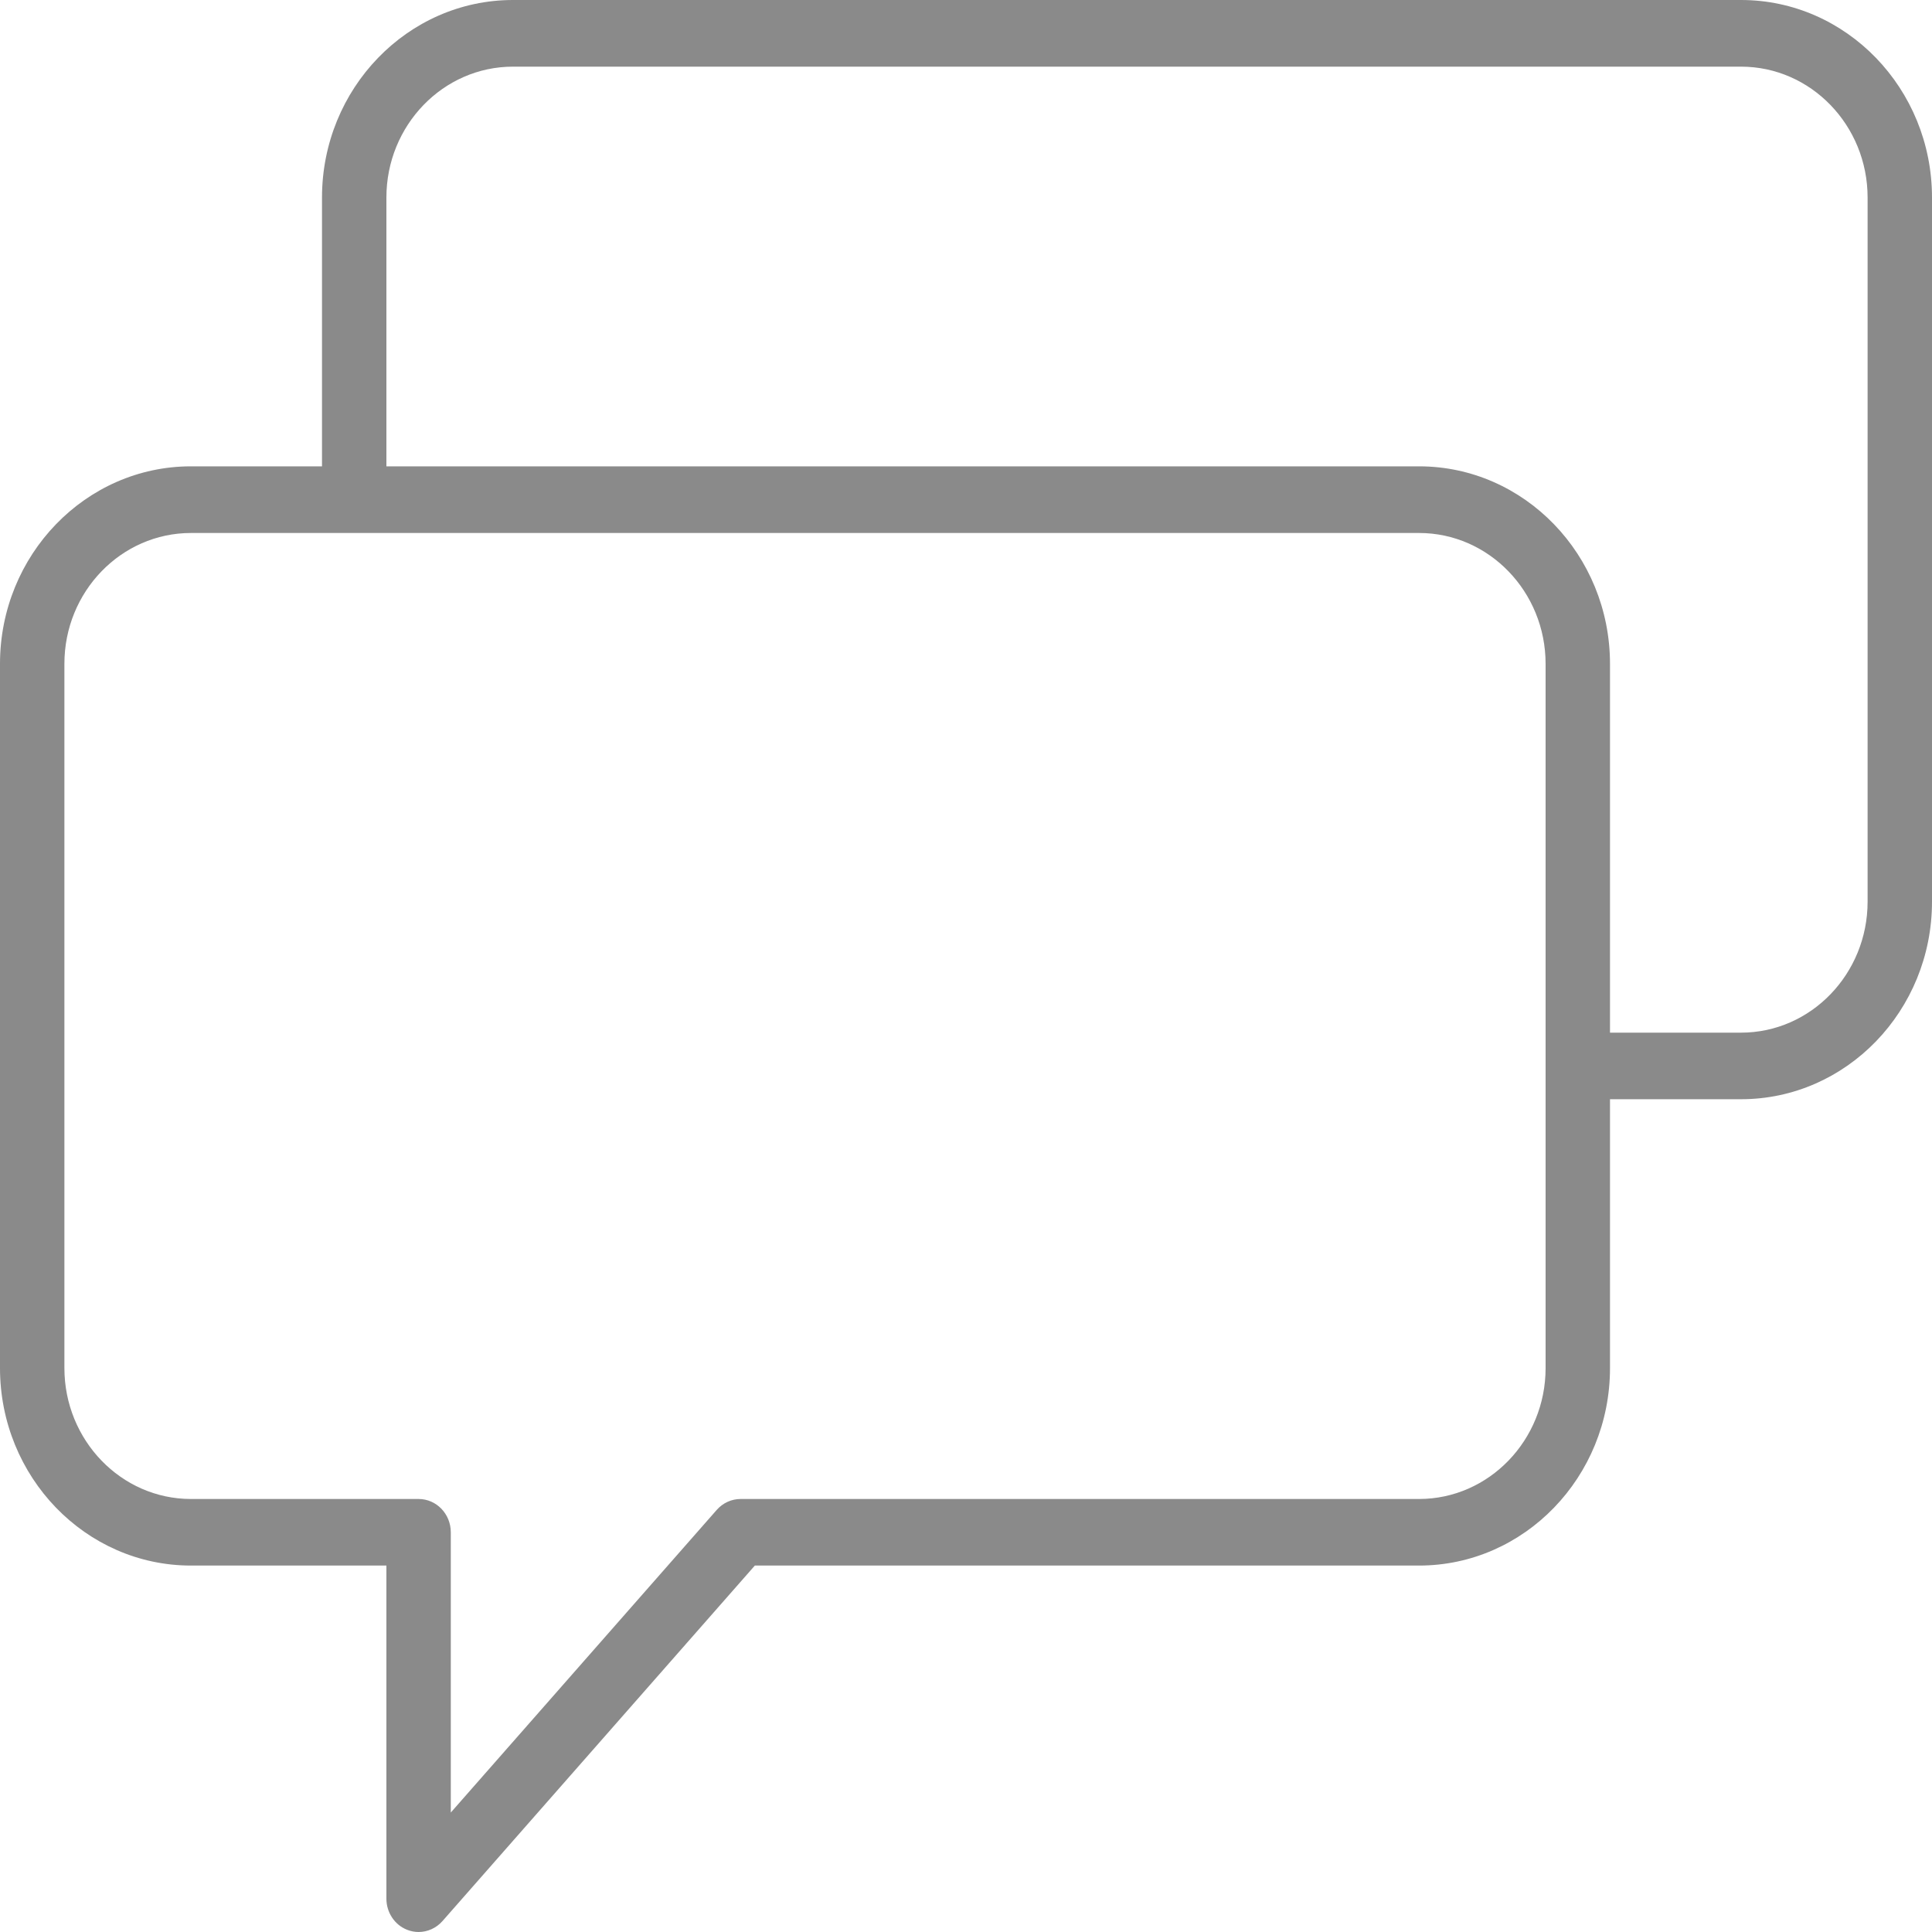
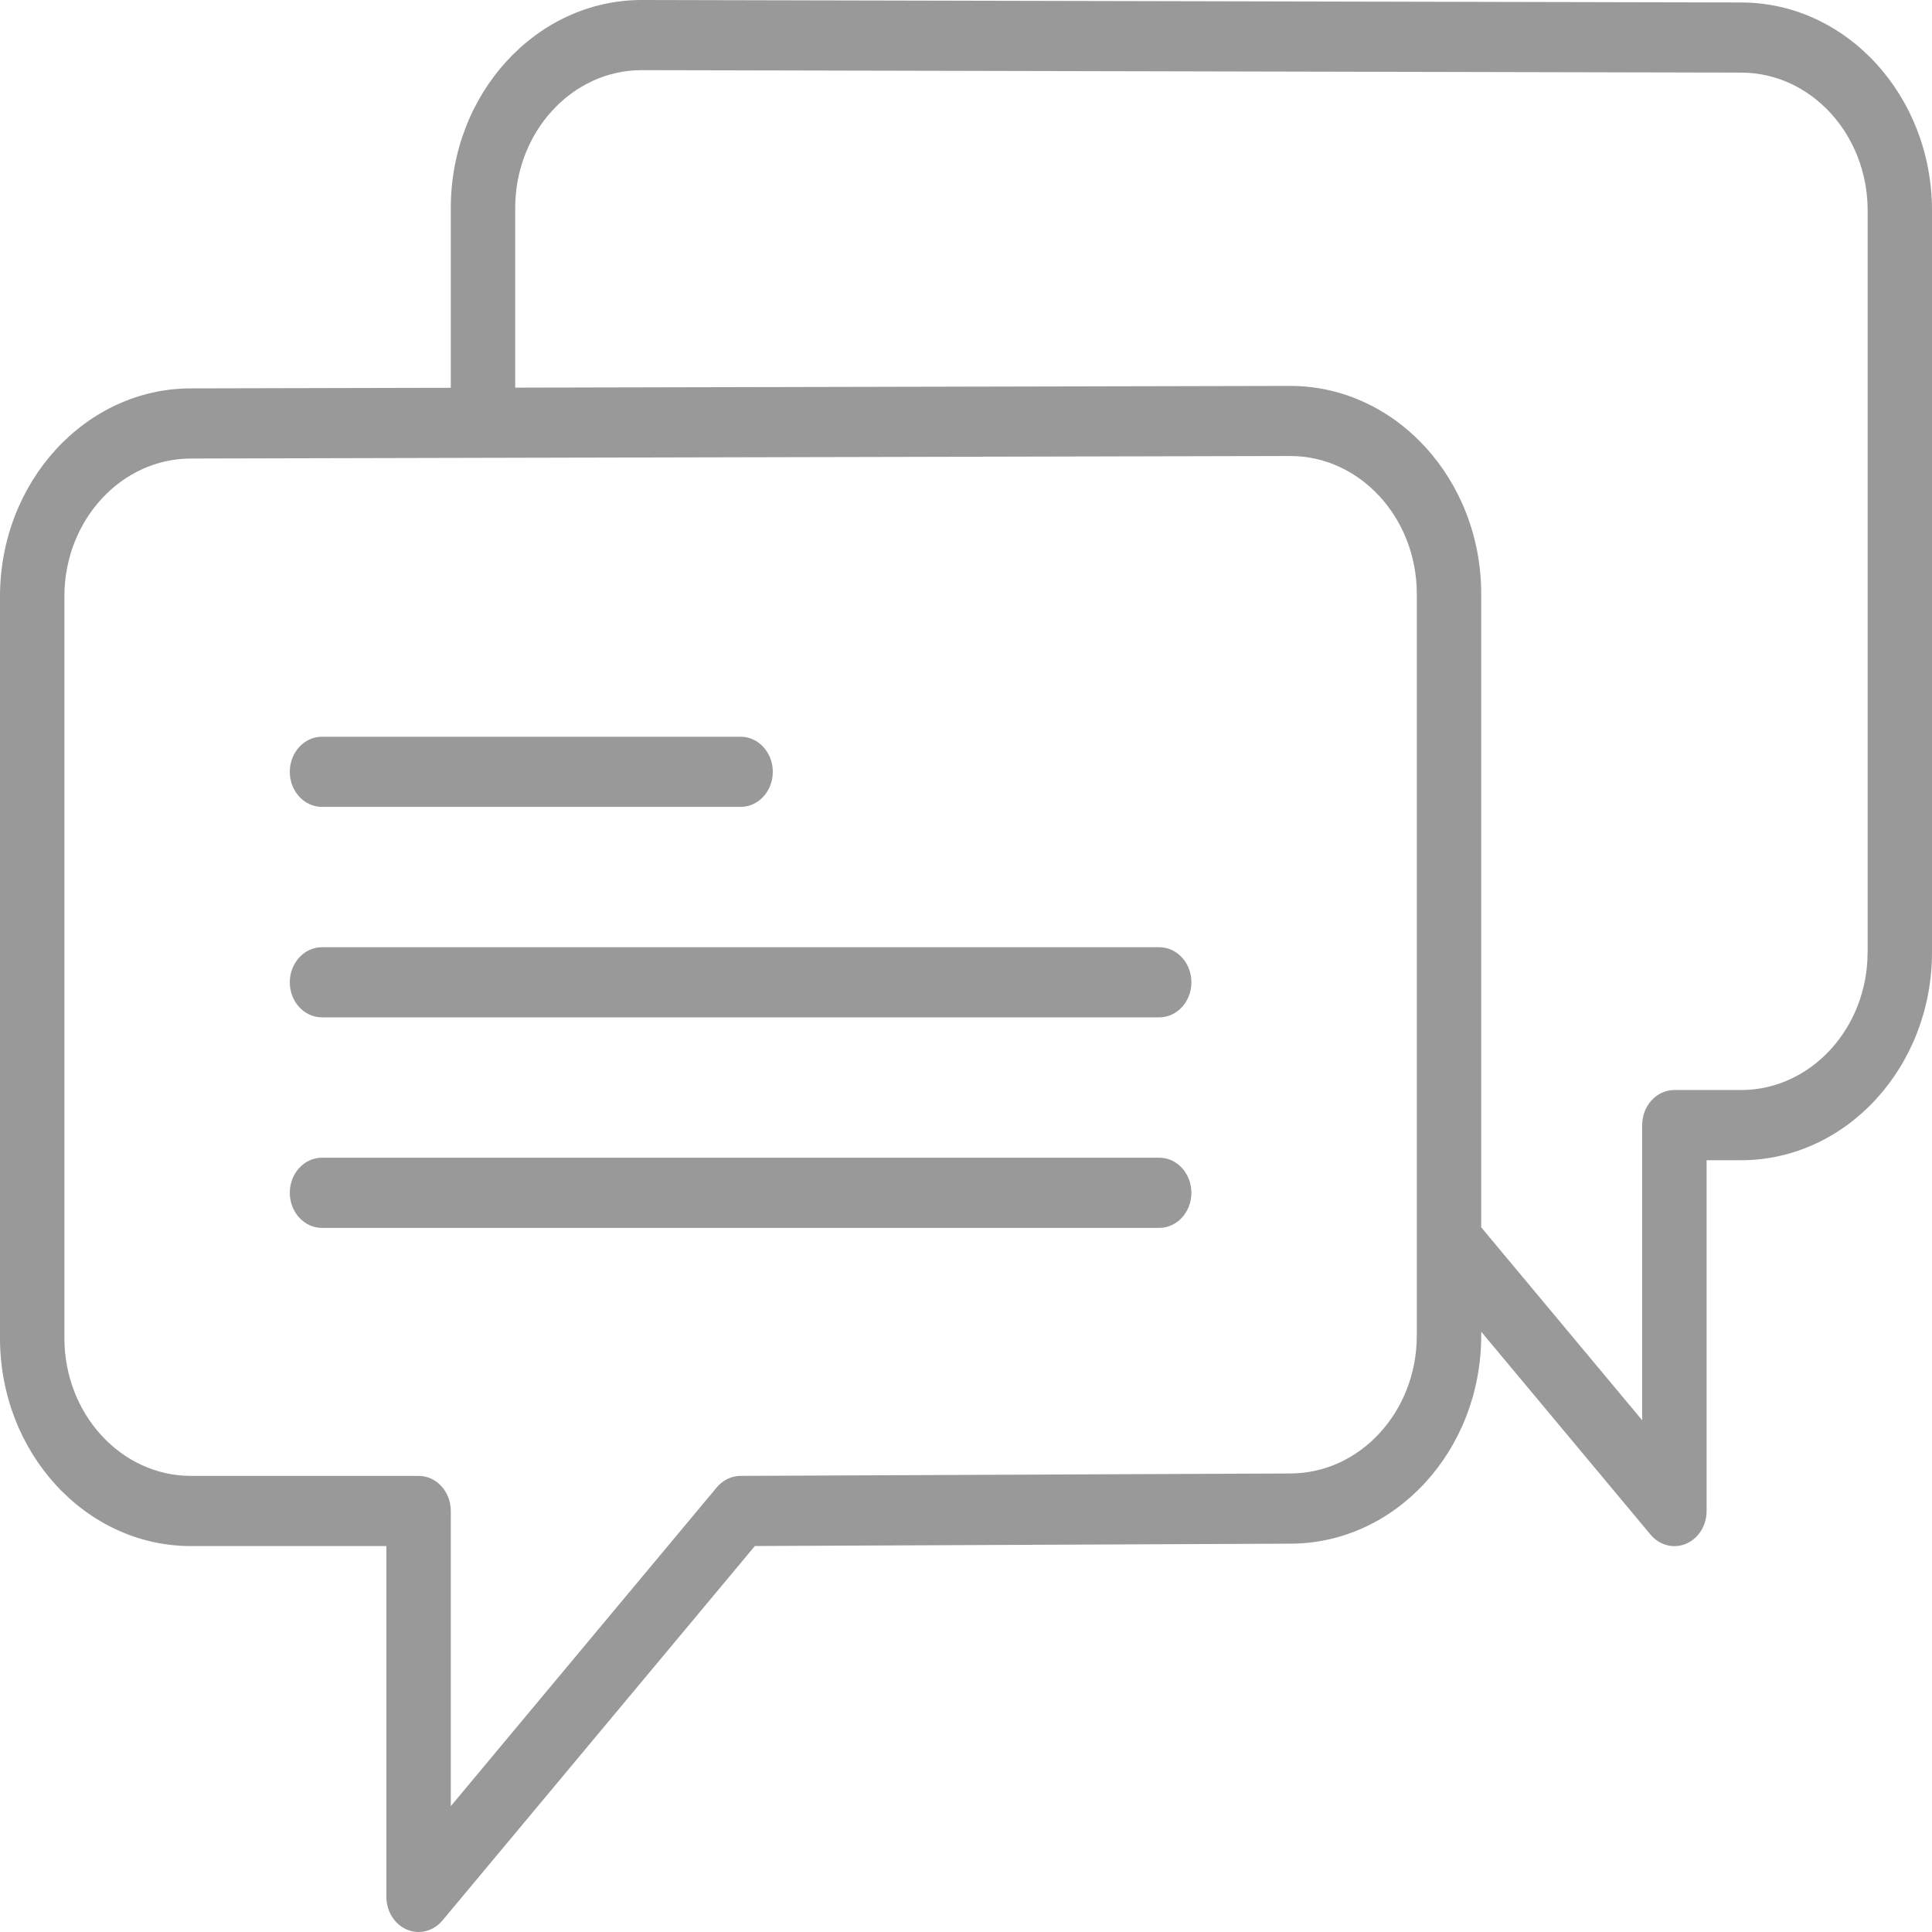
- <svg xmlns="http://www.w3.org/2000/svg" width="24" height="24" viewBox="0 0 24 24" fill="none">
-   <path d="M21.628 0H6.372C5.064 0 4 1.101 4 2.454V5.793H2.372C1.064 5.793 0 6.894 0 8.246V16.994C0 18.348 1.064 19.448 2.372 19.448H4.8V23.586C4.8 23.757 4.902 23.911 5.056 23.972C5.103 23.991 5.152 24 5.2 24C5.31 24 5.419 23.952 5.496 23.865L9.377 19.448H17.628C18.936 19.448 20 18.348 20 16.995V13.655H21.628C22.936 13.655 24 12.555 24 11.201V2.454C24 1.101 22.936 0 21.628 0ZM19.2 16.995C19.2 17.891 18.495 18.621 17.628 18.621H9.2C9.087 18.621 8.98 18.67 8.904 18.756L5.6 22.516V19.035C5.6 18.806 5.421 18.621 5.2 18.621H2.372C1.505 18.621 0.8 17.891 0.8 16.994V8.246C0.8 7.35 1.505 6.621 2.372 6.621H4.4H17.628C18.495 6.621 19.2 7.35 19.2 8.247V13.241V16.995ZM23.2 11.201C23.2 12.098 22.495 12.828 21.628 12.828H20V8.247C20 6.894 18.936 5.793 17.628 5.793H4.8V2.454C4.8 1.557 5.505 0.828 6.372 0.828H21.628C22.495 0.828 23.2 1.557 23.2 2.454V11.201Z" fill="#8A8A8A" />
+ <svg xmlns="http://www.w3.org/2000/svg" width="36" height="36" viewBox="0 0 36 36" fill="none">
+   <path d="M6 15.035H13.8C14.132 15.035 14.4 14.742 14.4 14.382C14.4 14.021 14.132 13.728 13.8 13.728H6C5.668 13.728 5.4 14.021 5.4 14.382C5.4 14.742 5.668 15.035 6 15.035Z" fill="#999999" />
+   <path d="M21.6 17.65H6C5.668 17.65 5.4 17.943 5.4 18.304C5.4 18.665 5.668 18.957 6 18.957H21.6C21.932 18.957 22.2 18.665 22.2 18.304C22.2 17.943 21.932 17.65 21.6 17.65Z" fill="#999999" />
+   <path d="M21.6 21.572H6C5.668 21.572 5.4 21.865 5.4 22.226C5.4 22.587 5.668 22.88 6 22.88H21.6C21.932 22.88 22.2 22.587 22.2 22.226C22.2 21.865 21.932 21.572 21.6 21.572Z" fill="#999999" />
+   <path d="M32.443 0.046L11.958 0C9.996 0 8.4 1.739 8.4 3.876V7.226L3.558 7.237C1.596 7.237 0 8.976 0 11.114V24.933C0 27.071 1.596 28.809 3.558 28.809H7.2V35.346C7.2 35.616 7.352 35.859 7.584 35.956C7.654 35.986 7.727 36 7.8 36C7.966 36 8.128 35.925 8.244 35.786L14.066 28.808L24.042 28.764C26.004 28.764 27.6 27.025 27.6 24.888V24.814L30.756 28.596C30.872 28.735 31.034 28.81 31.2 28.81C31.273 28.81 31.346 28.796 31.416 28.766C31.648 28.669 31.8 28.426 31.8 28.156V21.619H32.442C34.404 21.619 36 19.88 36 17.743V3.922C36 1.785 34.405 0.046 32.443 0.046ZM26.4 24.887C26.4 26.304 25.342 27.456 24.04 27.456L13.798 27.501C13.63 27.502 13.469 27.58 13.356 27.715L8.4 33.655V28.155C8.4 27.794 8.132 27.501 7.8 27.501H3.558C2.258 27.501 1.2 26.349 1.2 24.933V11.113C1.2 9.696 2.258 8.544 3.559 8.544L9 8.531C9.001 8.531 9.001 8.531 9.001 8.531L24.042 8.497C25.342 8.497 26.4 9.65 26.4 11.066V23.121V24.887ZM34.8 17.742C34.8 19.159 33.742 20.311 32.442 20.311H31.2C30.868 20.311 30.6 20.603 30.6 20.964V26.465L27.6 22.869V11.067C27.6 8.93 26.004 7.191 24.041 7.191L9.6 7.223V3.876C9.6 2.459 10.658 1.307 11.957 1.307L32.441 1.353C32.442 1.353 32.442 1.353 32.443 1.353C33.743 1.353 34.801 2.505 34.801 3.922V17.742H34.8Z" fill="#999999" />
</svg>
